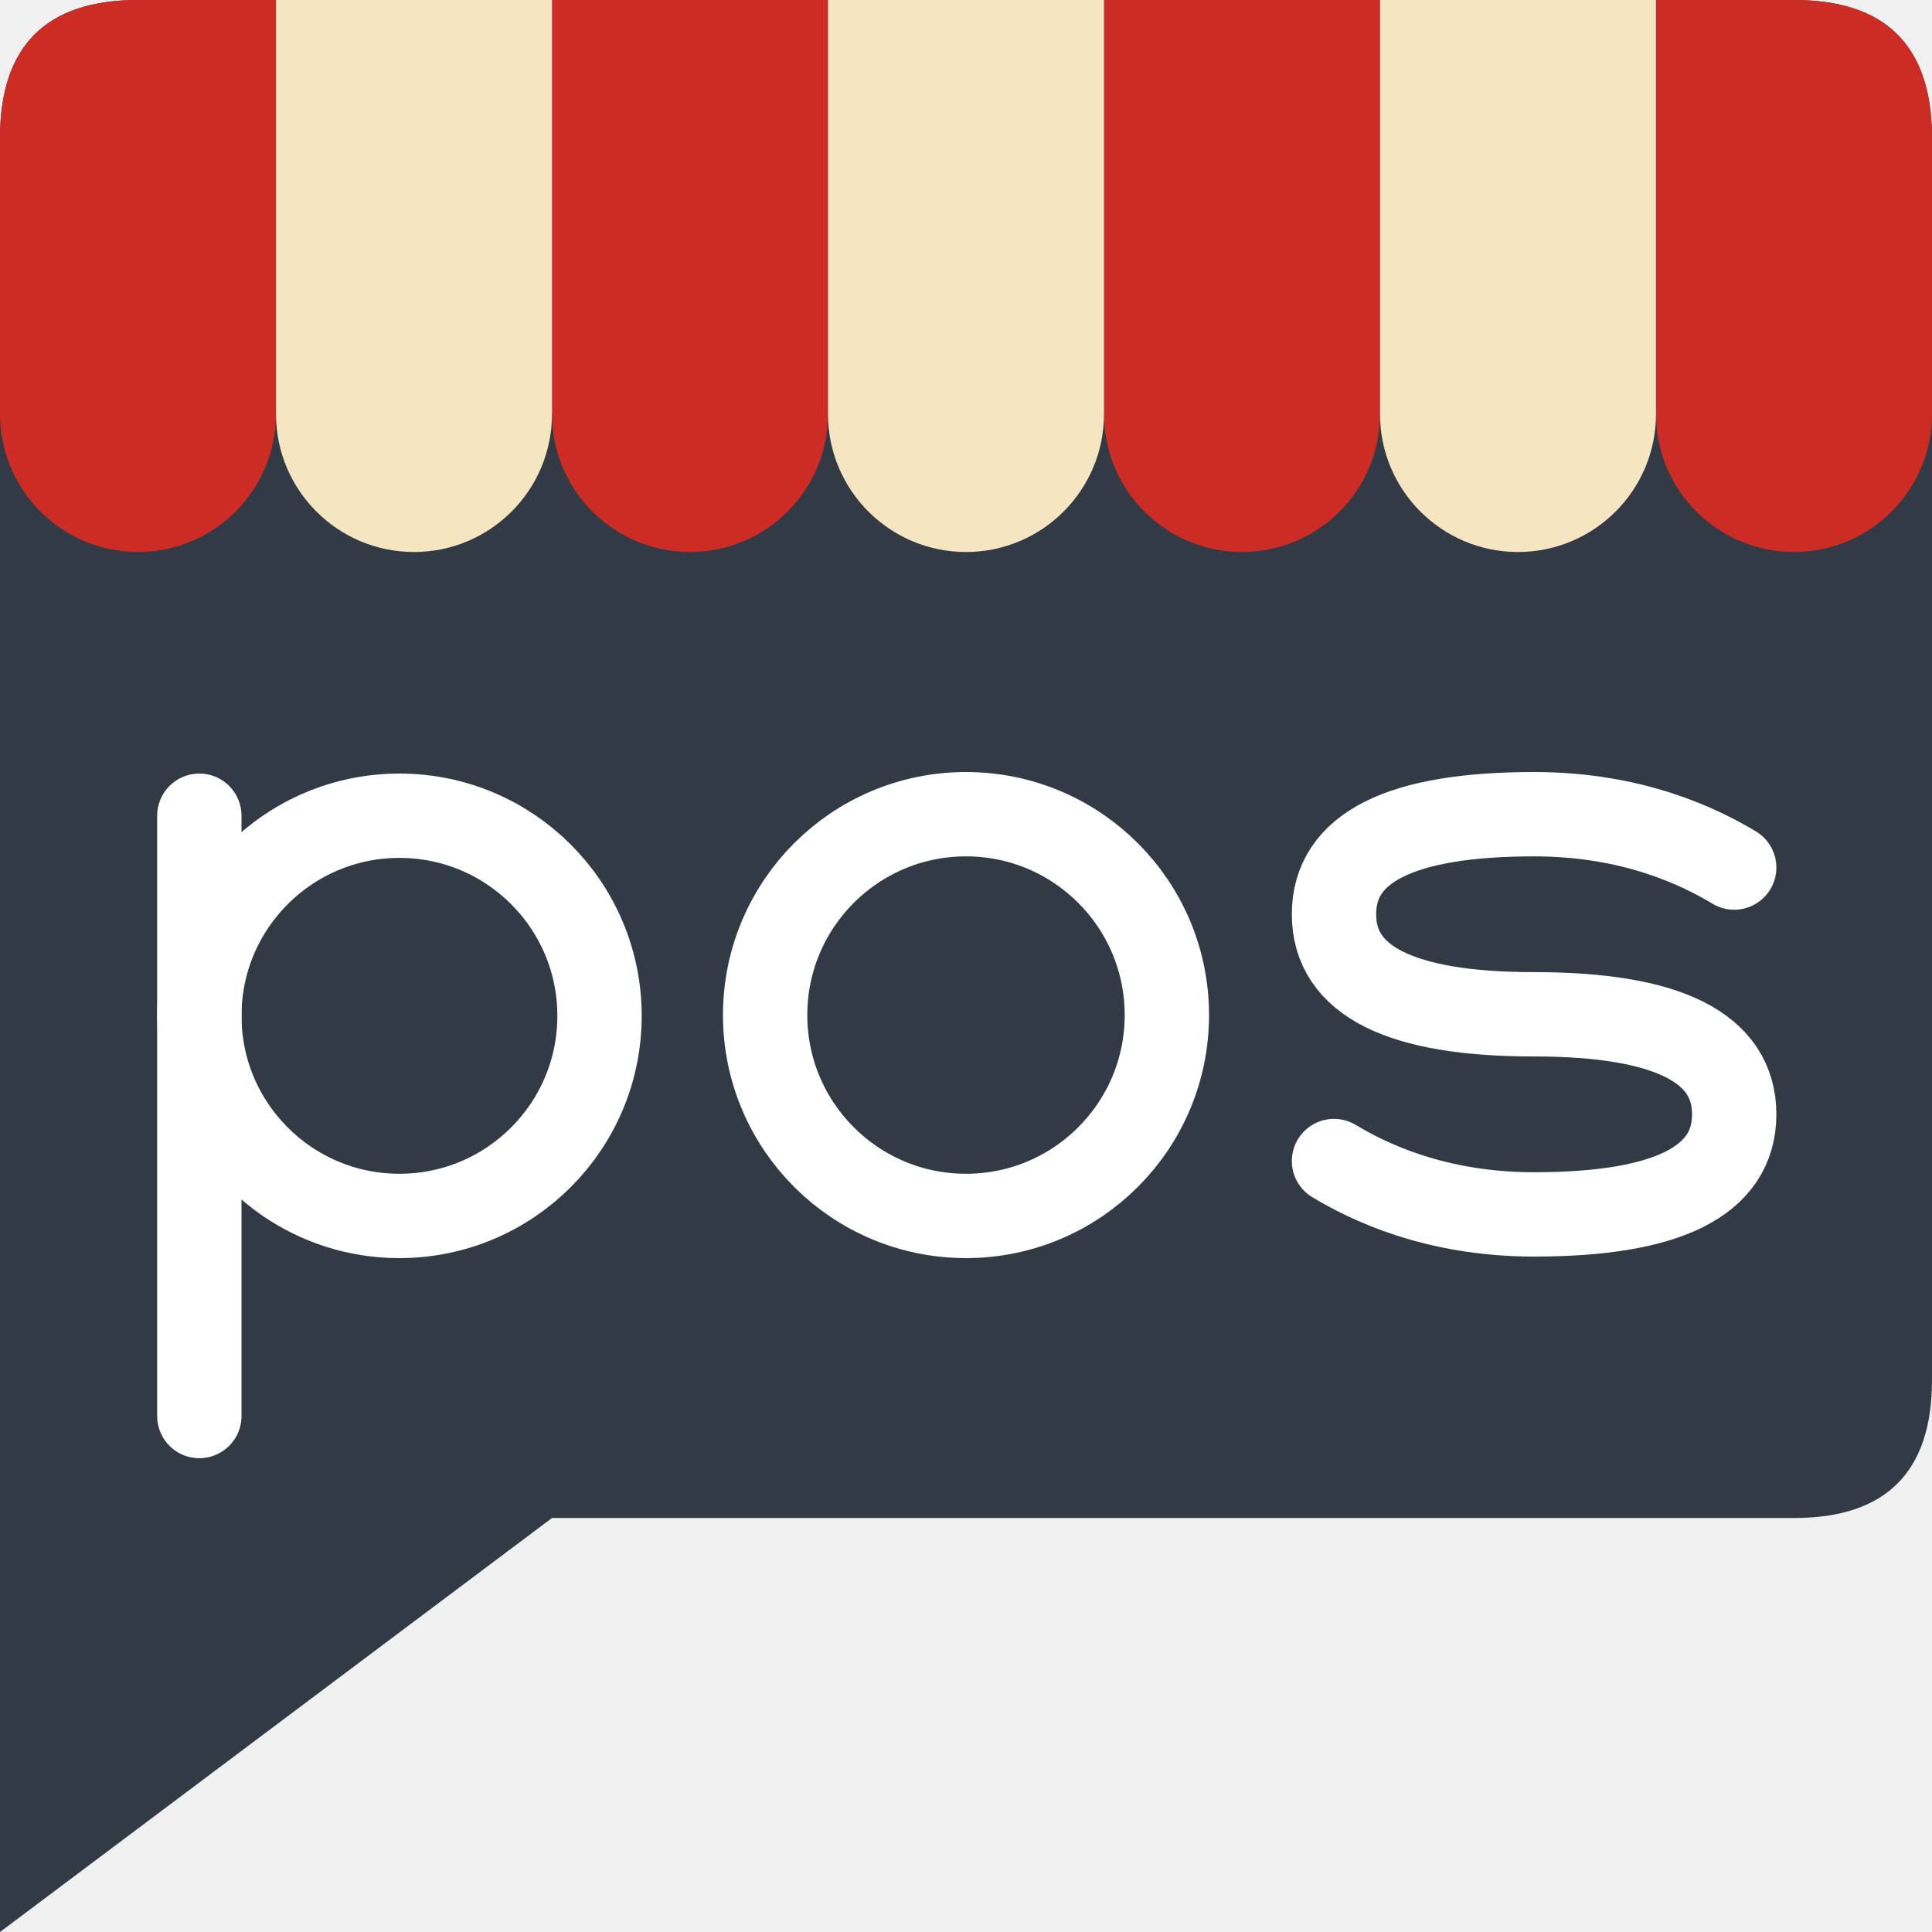
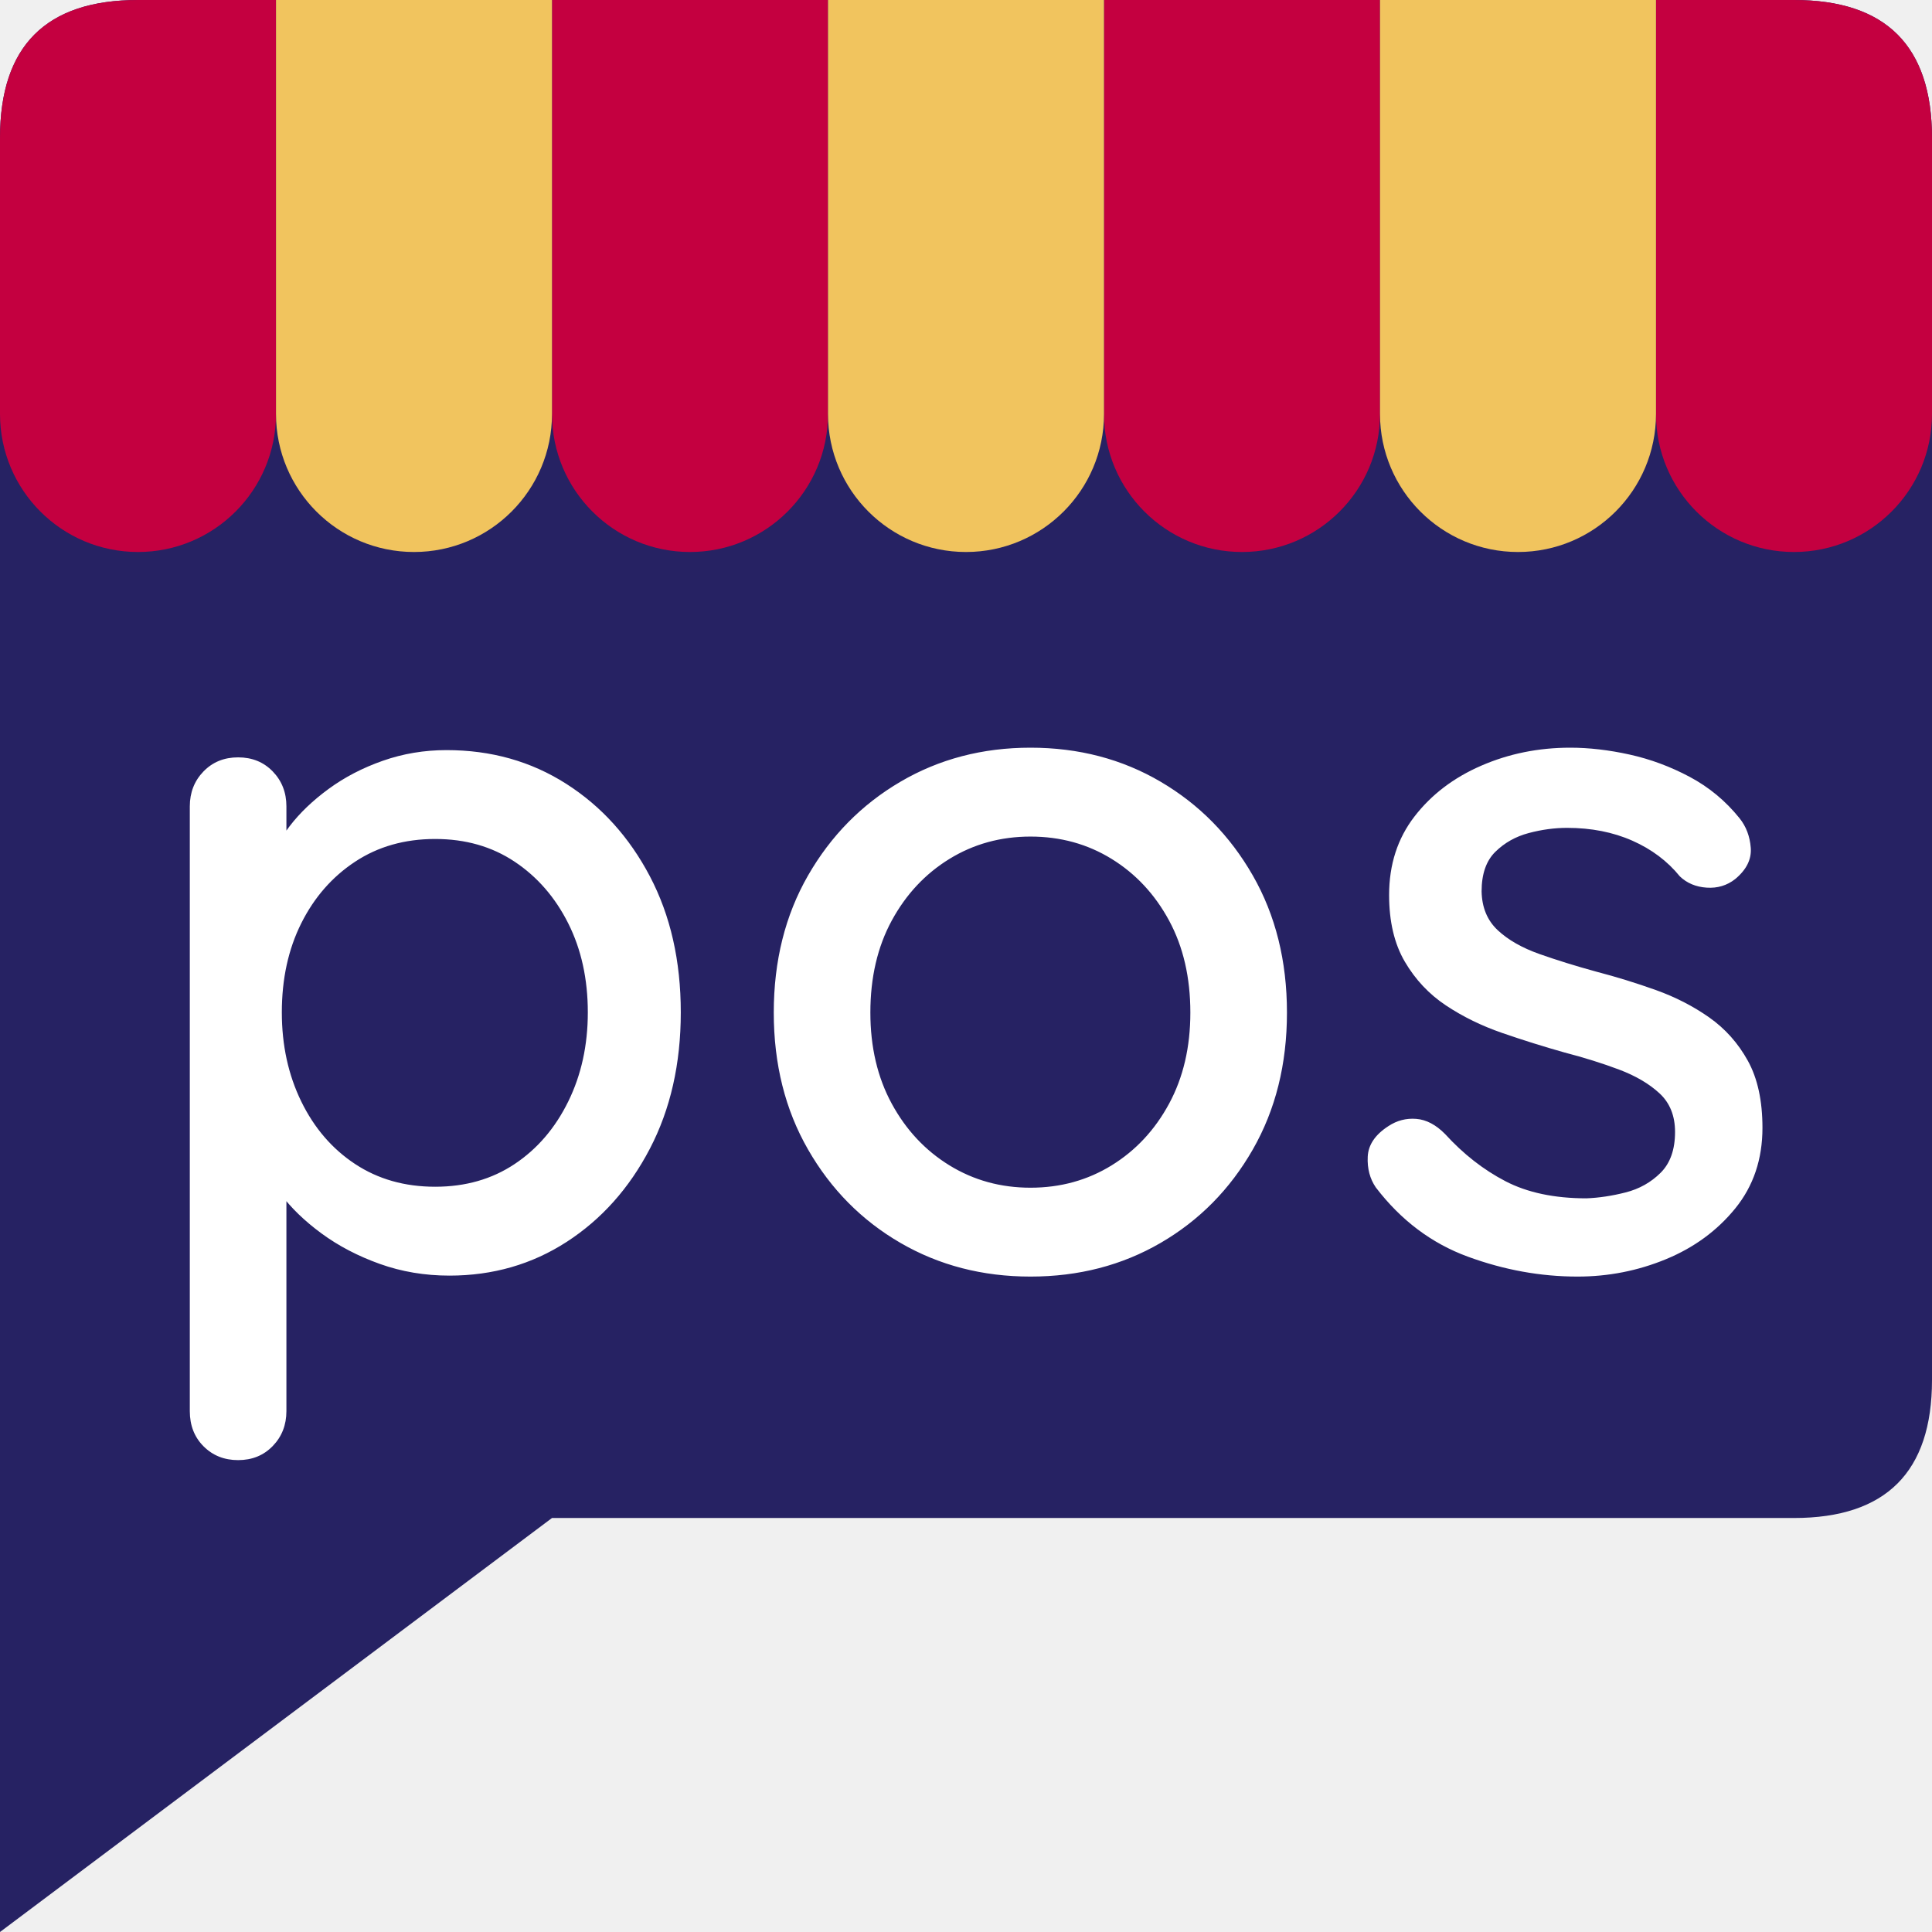
<svg xmlns="http://www.w3.org/2000/svg" viewBox="0 0 1260 1260">
-   <path d="M0,90 Q0,0 90,0 L1170,0 Q1260,0 1260,90 L1260,900 Q1260,990 1170,990 L360,990 L0,1260 Z" fill="#323A46" />
-   <g fill="#CD2C24">
-     <path d="M0,90 Q0,0 90,0 L180,0 L180,270 A90,90 0 1 1 0,270 Z             M360,0 H540 V270 A90,90 0 1 1 360,270 Z             M720,0 H900 V270 A90,90 0 1 1 720,270 Z             M1080,0 H1170 Q1260,0 1260,90 L1260,270 A90,90 0 1 1 1080,270 Z" />
-   </g>
-   <g fill="#F5E5C0">
-     <path d="M180,0 H360 V270 A90,90 0 1 1 180,270 Z             M540,0 H720 V270 A90,90 0 1 1 540,270 Z             M900,0 H1080 V270 A90,90 0 1 1 900,270 Z" />
-   </g>
-   <line x1="130" y1="923.5" x2="130" y2="532" fill="none" stroke="#FFF" stroke-linecap="round" stroke-width="55" />
-   <circle cx="260.5" cy="662.5" r="130.5" fill="none" stroke="#FFF" stroke-linecap="round" stroke-width="55" />
-   <circle cx="630" cy="662" r="131" fill="none" stroke="#FFF" stroke-linecap="round" stroke-width="55" />
-   <path d="m1131,565.8c-21.75,-13.05 -65.25,-34.8 -130.5,-34.8q-130.5,0 -130.5,65.25t130.5,65.25t130.5,65.25t-130.5,65.25c-65.25,0 -108.75,-21.75 -130.5,-34.8" fill="#FFF" fill-opacity="0" stroke="#FFF" stroke-linecap="round" stroke-width="55" />
+   <path d="M0,90 Q0,0 90,0 L1170,0 Q1260,0 1260,90 L1260,900 Q1260,990 1170,990 L360,990 L0,1260 Z" fill="#262263" />
+   <path fill="#C40040" d="M0,90 Q0,0 90,0 L180,0 L180,270 A90,90 0 1 1 0,270 Z M360,0 H540 V270 A90,90 0 1 1 360,270 Z M720,0 H900 V270 A90,90 0 1 1 720,270 Z M1080,0 H1170 Q1260,0 1260,90 L1260,270 A90,90 0 1 1 1080,270 Z" />
+   <path fill="#F1C45E" d="M180,0 H360 V270 A90,90 0 1 1 180,270 Z M540,0 H720 V270 A90,90 0 1 1 540,270 Z M900,0 H1080 V270 A90,90 0 1 1 900,270 Z" />
+   <path fill="#FFF" d="M291.22 489.2Q334.85 489.2 369.26 511.17Q403.67 533.14 423.83 571.49Q443.99 609.85 443.99 660.25Q443.99 710.49 423.83 749.15Q403.67 787.82 369.65 809.87Q335.63 831.92 293.11 831.92Q269.01 831.92 247.67 824.28Q226.33 816.64 209.71 804.44Q193.09 792.23 182.86 778.45Q172.62 764.67 170.1 752.86L186.79 744.51V920.28Q186.79 933.82 177.9 943.04Q169 952.25 155.29 952.25Q141.75 952.25 132.77 943.27Q123.79 934.29 123.79 920.28V525.9Q123.79 512.35 132.69 503.14Q141.59 493.93 155.29 493.93Q169 493.93 177.9 503.14Q186.79 512.35 186.79 525.9V569.21L176.71 563.86Q178.92 551.88 188.84 538.89Q198.76 525.9 214.36 514.48Q229.95 503.06 249.72 496.13Q269.48 489.2 291.22 489.2ZM283.81 547.16Q254.05 547.16 231.6 561.97Q209.16 576.77 196.48 602.13Q183.8 627.49 183.8 660.25Q183.8 692.38 196.48 718.36Q209.16 744.35 231.6 759.15Q254.05 773.96 283.81 773.96Q313.42 773.96 335.63 759.15Q357.84 744.35 370.6 718.36Q383.36 692.38 383.36 660.25Q383.36 627.64 370.6 602.21Q357.84 576.77 335.63 561.97Q313.42 547.16 283.81 547.16ZM839.32 660.4Q839.32 710.8 817.03 749.7Q794.75 788.61 756.94 810.58Q719.14 832.55 672.05 832.55Q625.12 832.55 587.24 810.58Q549.36 788.61 527 749.7Q504.63 710.8 504.63 660.4Q504.63 609.85 527 570.94Q549.36 532.04 587.24 509.83Q625.12 487.62 672.05 487.62Q719.14 487.62 756.94 509.83Q794.75 532.04 817.03 570.94Q839.32 609.85 839.32 660.4ZM776.32 660.4Q776.32 626.07 762.46 600.39Q748.6 574.72 724.97 560.15Q701.35 545.59 672.05 545.59Q642.91 545.59 619.21 560.15Q595.51 574.72 581.57 600.39Q567.63 626.07 567.63 660.4Q567.63 694.11 581.57 719.78Q595.51 745.45 619.21 760.02Q642.91 774.59 672.05 774.59Q701.35 774.59 724.97 760.02Q748.6 745.45 762.46 719.78Q776.32 694.11 776.32 660.4ZM897.28 774.43Q891.45 765.93 892 754.35Q892.55 742.77 905.47 734.43Q913.81 728.91 923.66 729.7Q933.5 730.49 942.48 739.62Q960.28 759.15 981.78 770.34Q1003.27 781.52 1034.62 781.52Q1046.9 781.05 1060.21 777.66Q1073.52 774.27 1082.97 764.9Q1092.42 755.53 1092.42 738.21Q1092.42 722.46 1082.34 713.09Q1072.26 703.72 1055.96 697.57Q1039.66 691.43 1020.28 686.39Q1000.12 680.72 979.81 673.71Q959.49 666.7 942.95 655.68Q926.41 644.65 916.18 627.17Q905.94 609.69 905.94 583.7Q905.94 553.93 922.48 532.51Q939.01 511.09 966.03 499.36Q993.04 487.62 1024.07 487.62Q1042.49 487.62 1062.81 492.11Q1083.13 496.6 1102.03 506.68Q1120.93 516.76 1134.47 533.62Q1140.93 541.65 1141.8 552.91Q1142.66 564.17 1131.64 573.31Q1123.61 579.61 1113.05 578.9Q1102.5 578.19 1095.57 571.57Q1083.44 556.61 1064.54 548.26Q1045.64 539.91 1022.02 539.91Q1009.73 539.91 996.97 543.3Q984.22 546.69 975.24 555.51Q966.26 564.33 966.26 581.34Q966.58 597.09 976.74 606.62Q986.89 616.14 1004.06 622.21Q1021.23 628.27 1041.39 633.78Q1060.76 638.83 1079.9 645.68Q1099.03 652.53 1114.71 663.55Q1130.38 674.58 1139.91 691.82Q1149.43 709.07 1149.43 735.53Q1149.43 766.24 1131.72 788.06Q1114 809.87 1086.51 821.21Q1059.03 832.55 1028.79 832.55Q992.72 832.55 957.28 819.56Q921.85 806.56 897.28 774.43Z" />
</svg>
